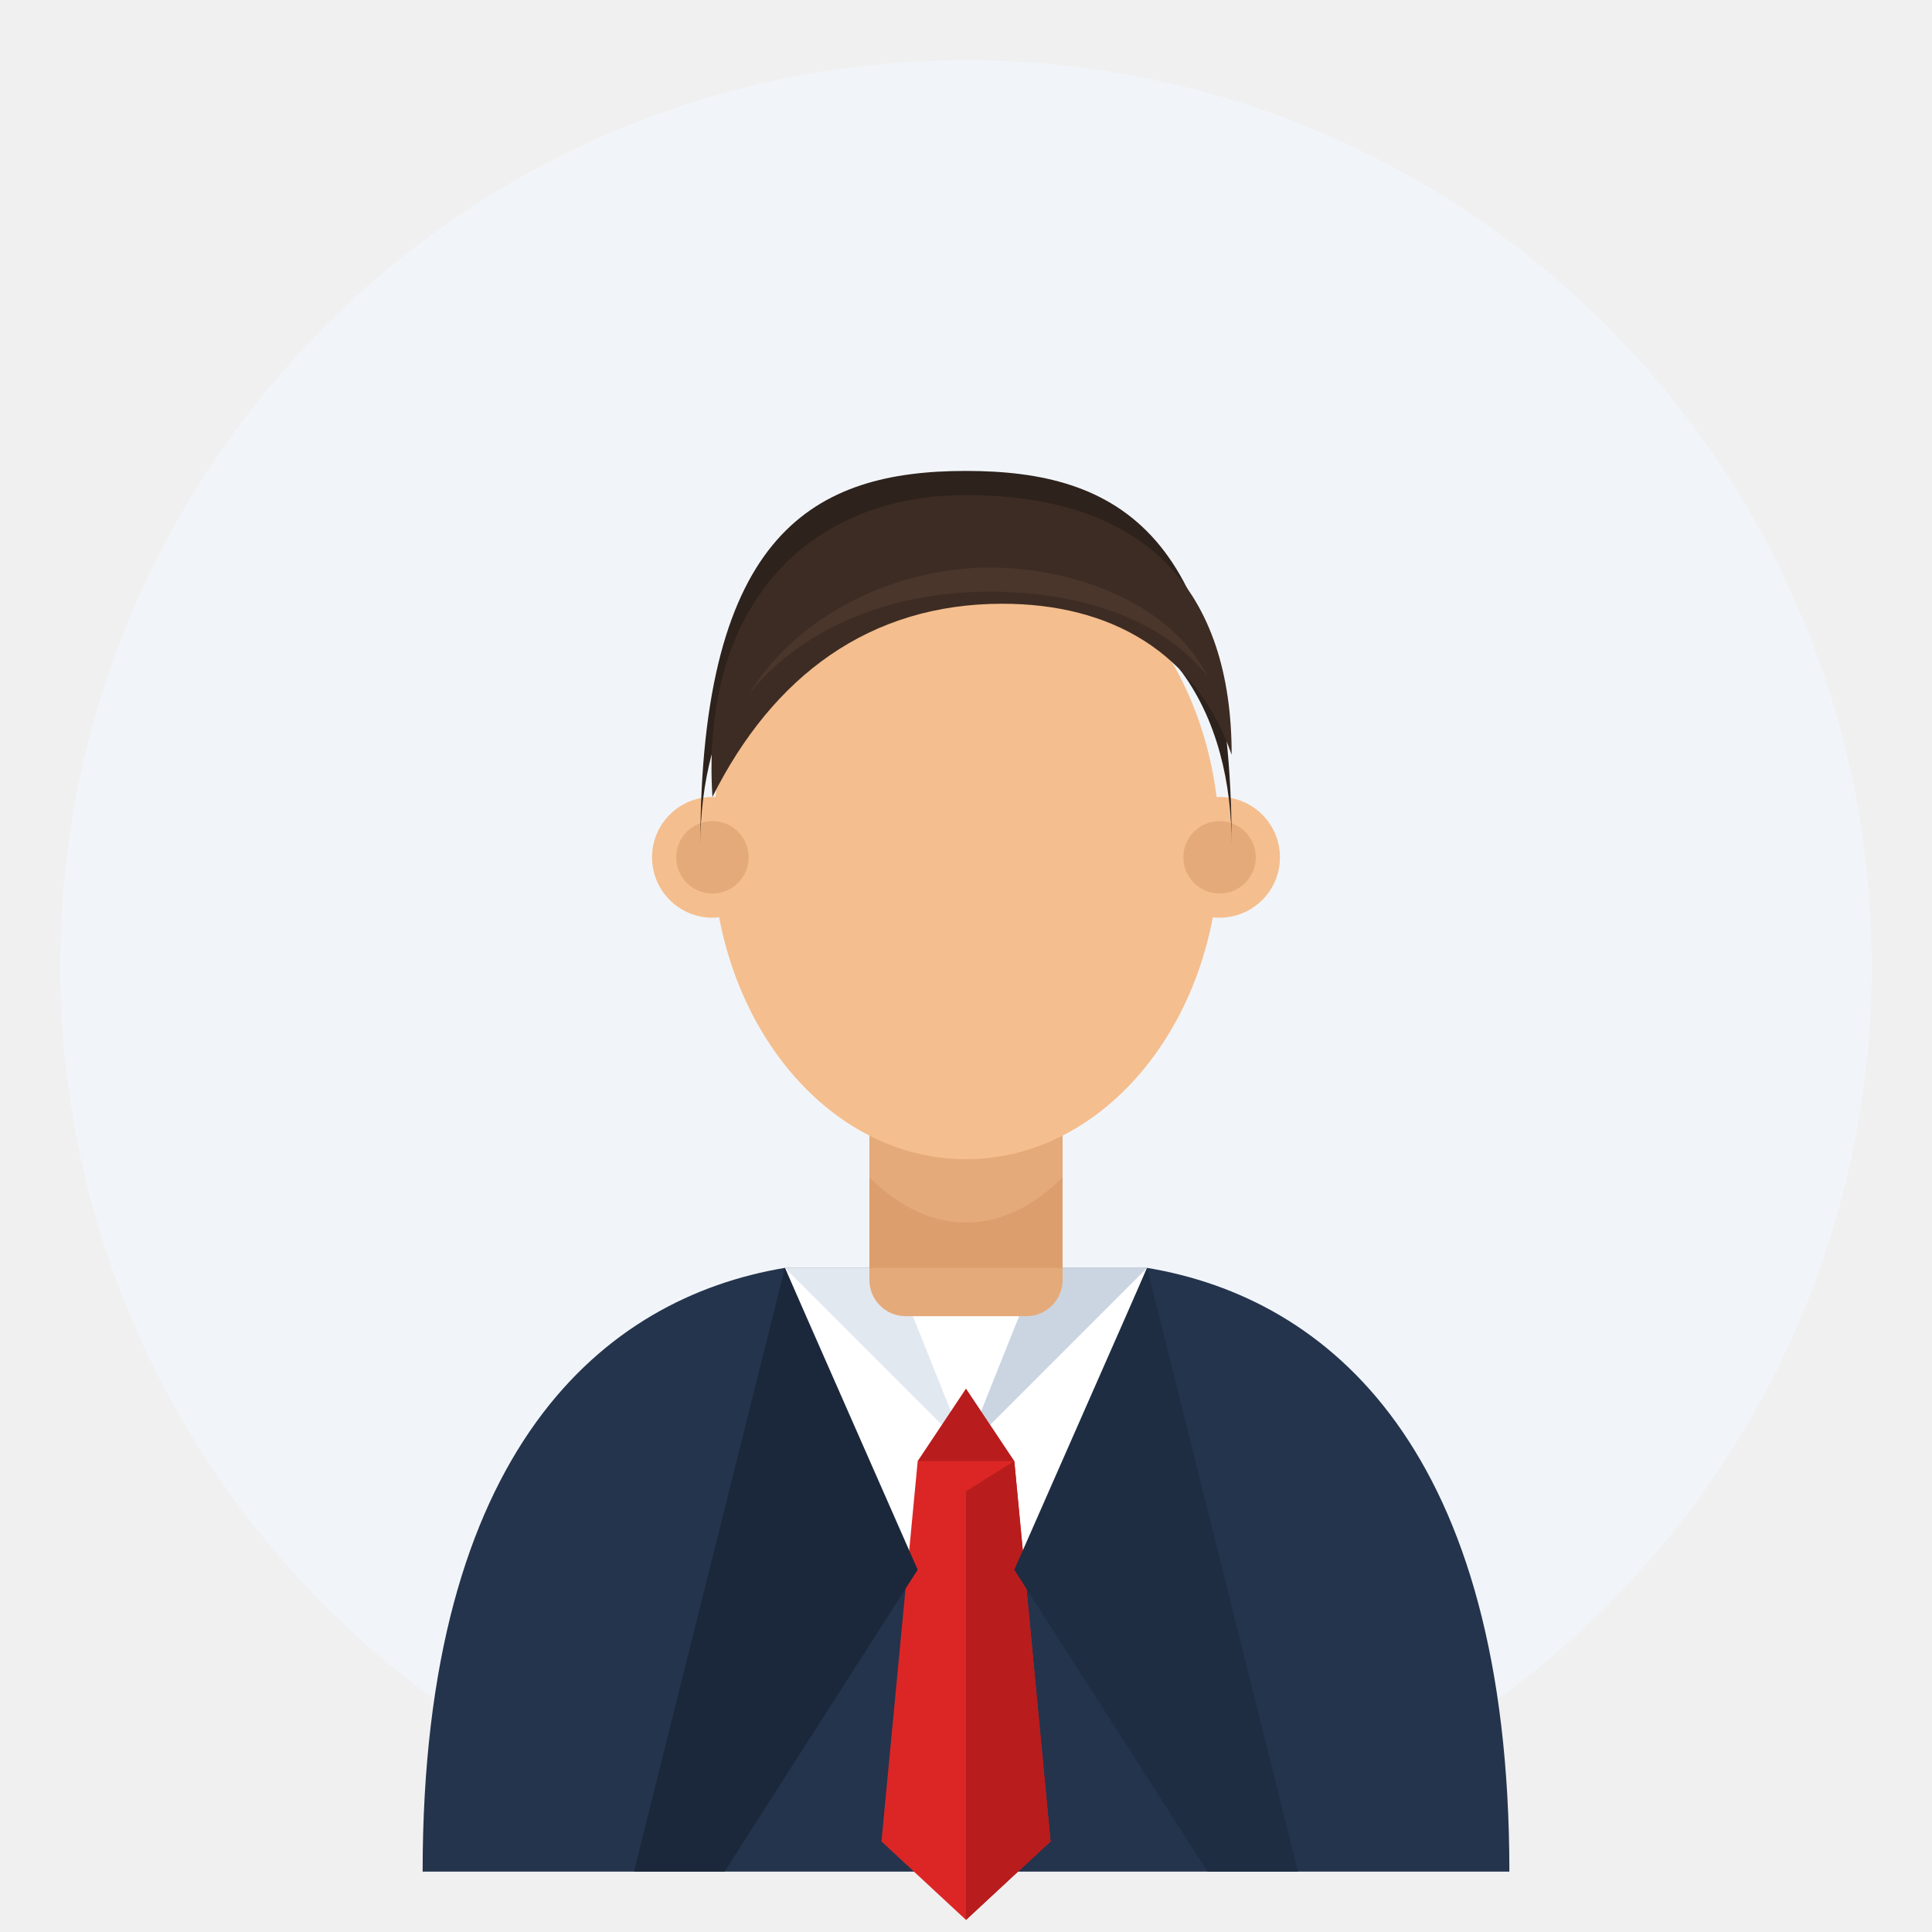
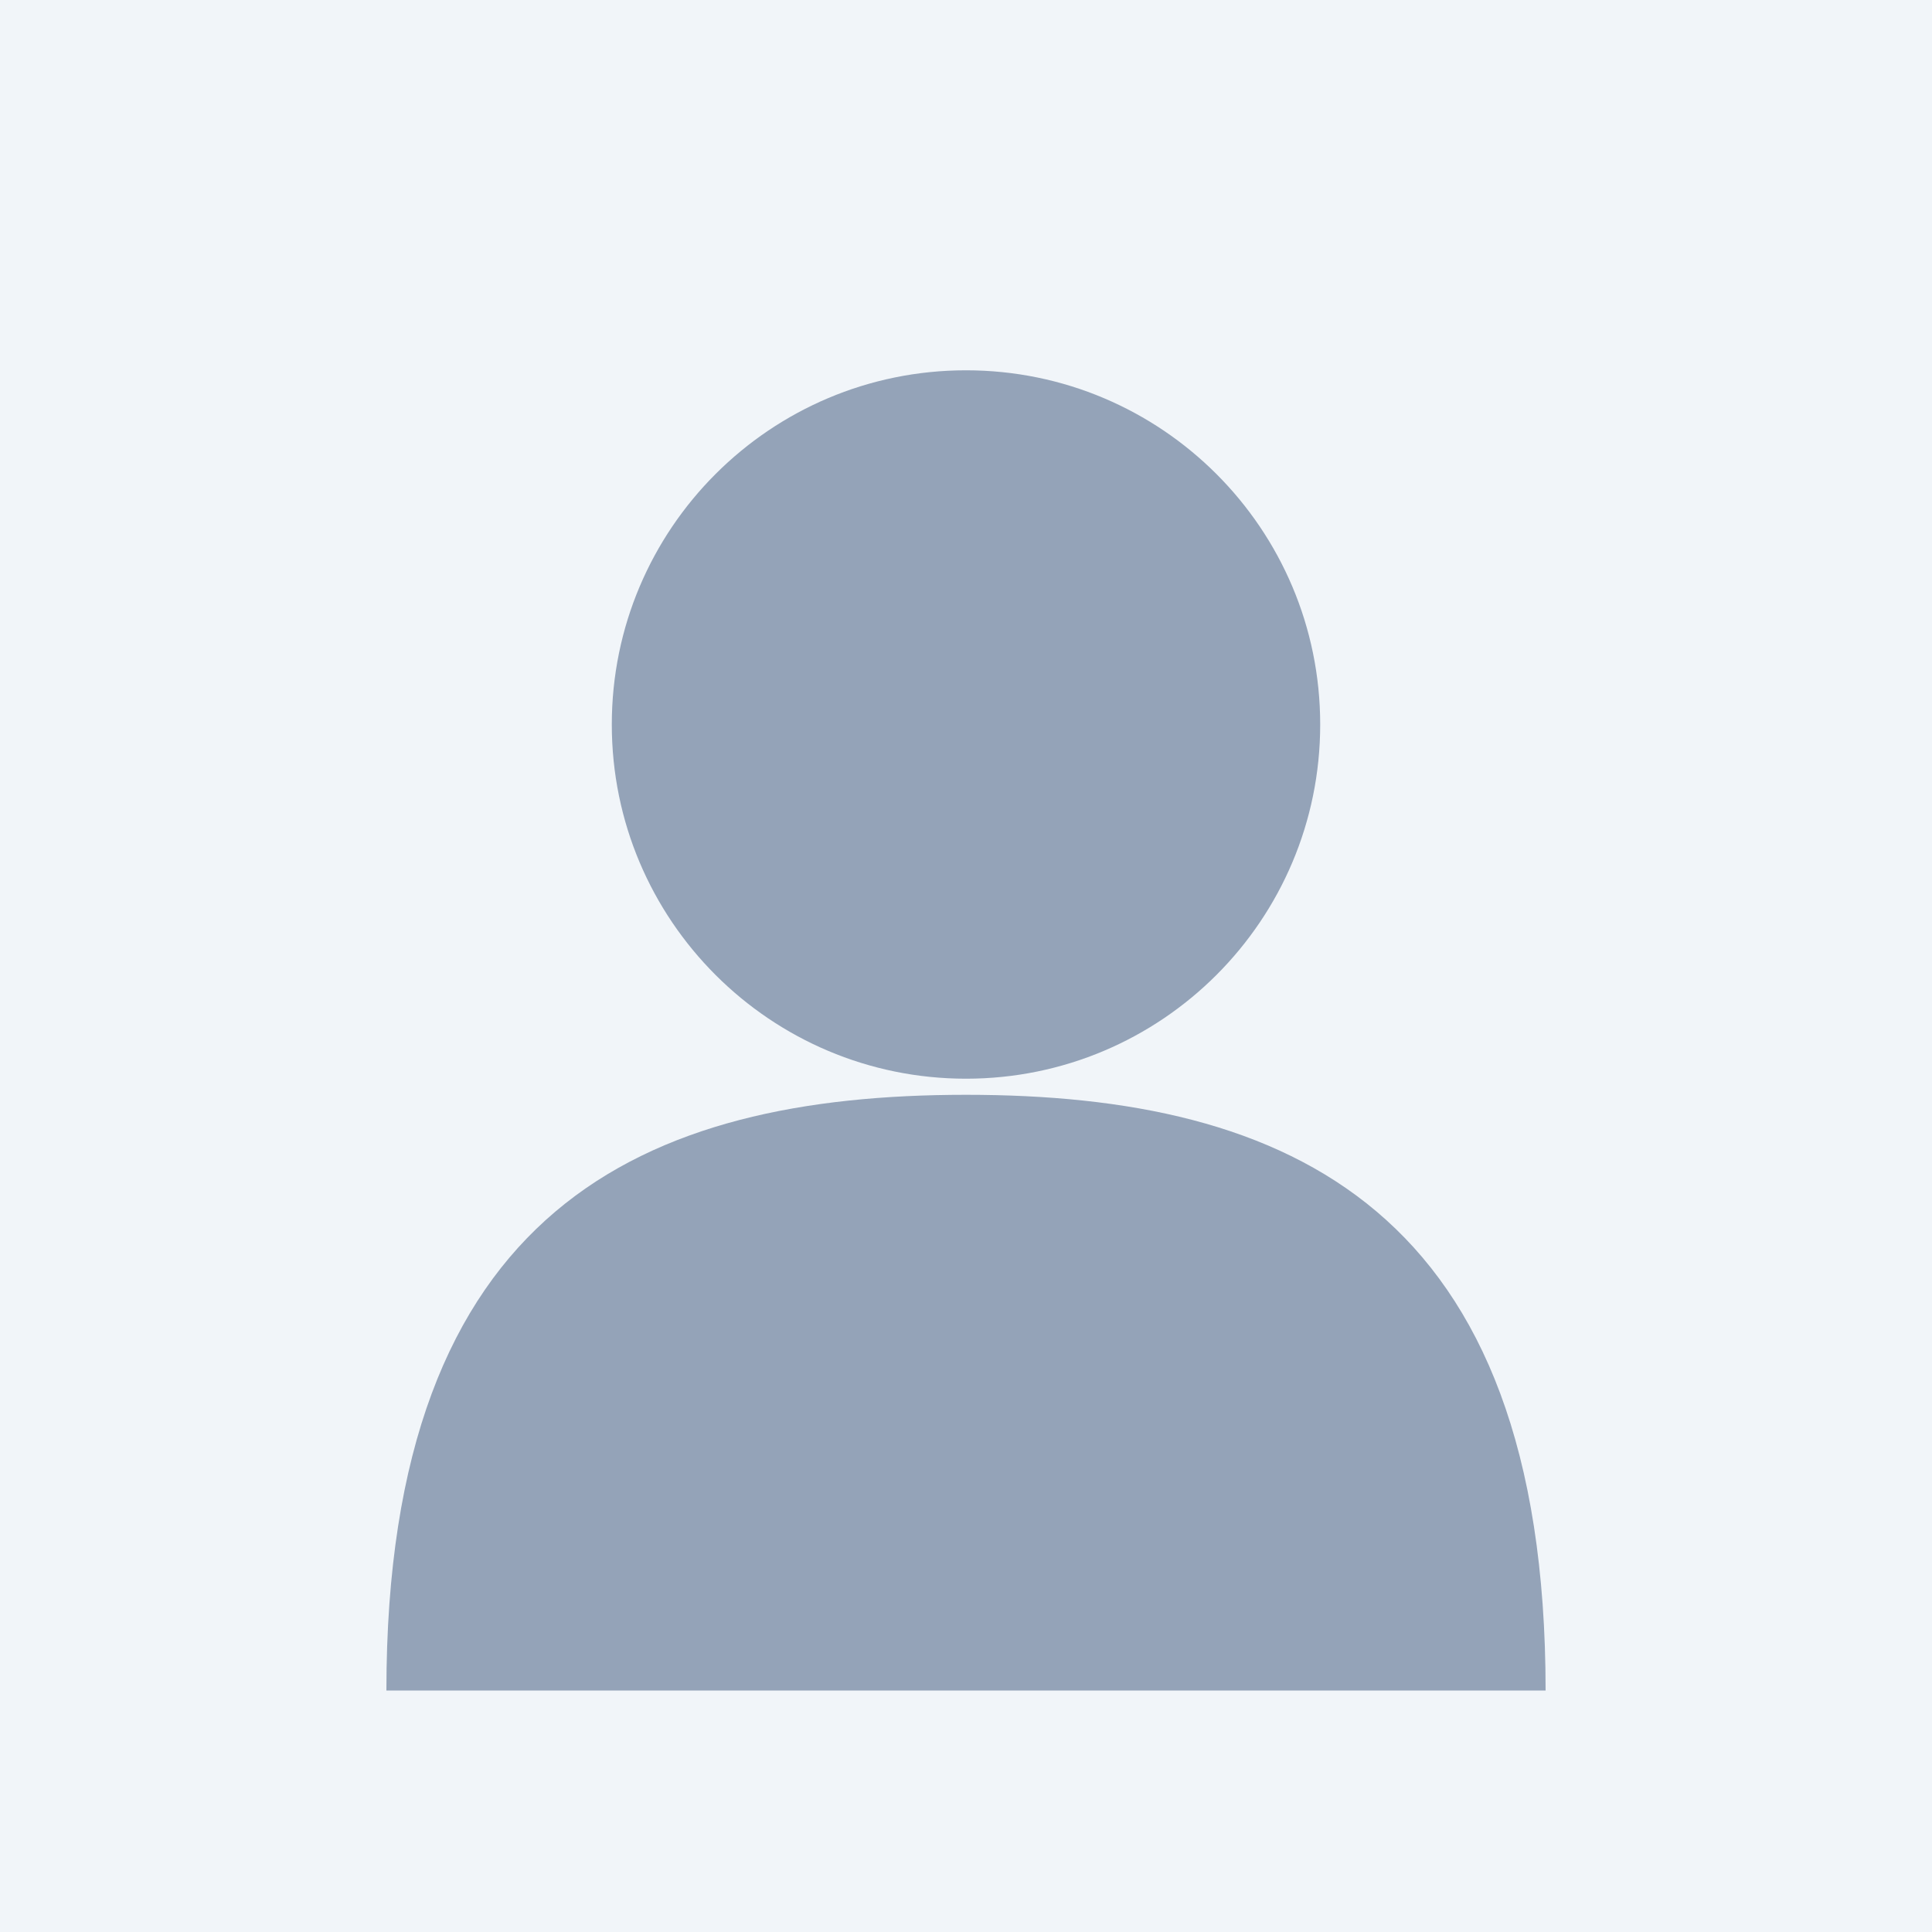
- <svg xmlns="http://www.w3.org/2000/svg" viewBox="0 0 320 320" width="100%" height="100%">
-   <circle cx="160" cy="160" r="150" fill="#f1f5f9" />
-   <path d="M70 310 C70 240 100 215 130 210 L190 210 C220 215 250 240 250 310 Z" fill="#24344d" />
-   <polygon points="160,280 130,210 190,210" fill="#ffffff" />
-   <polygon points="160,240 130,210 148,210" fill="#e2e8f0" />
-   <polygon points="160,240 190,210 172,210" fill="#cbd5e1" />
-   <polygon points="160,230 152,242 160,247 168,242" fill="#b91c1c" />
-   <polygon points="152,242 168,242 174,305 160,318 146,305" fill="#dc2626" />
-   <polygon points="160,247 168,242 174,305 160,318" fill="#b91c1c" />
-   <polygon points="105,310 130,210 152,260 120,310" fill="#1b283b" />
-   <polygon points="215,310 190,210 168,260 200,310" fill="#1e2d42" />
-   <rect x="144" y="170" width="32" height="48" rx="6" fill="#e5aa7a" />
-   <path d="M144 195 C154 205 166 205 176 195 L176 210 L144 210 Z" fill="#d39260" opacity="0.5" />
-   <ellipse cx="160" cy="140" rx="42" ry="52" fill="#f5be8e" />
-   <circle cx="118" cy="142" r="10" fill="#f5be8e" />
-   <circle cx="202" cy="142" r="10" fill="#f5be8e" />
-   <circle cx="118" cy="142" r="6" fill="#e5aa7a" />
-   <circle cx="202" cy="142" r="6" fill="#e5aa7a" />
-   <path d="M116 140 C116 88 135 78 160 78 C185 78 204 88 204 140 C204 120 195 96 160 96 C125 96 116 120 116 140 Z" fill="#2d221c" />
-   <path d="M118 132 C116 100 134 82 160 82 C190 82 204 98 204 125 C198 108 184 100 166 100 C144 100 128 112 118 132 Z" fill="#3d2c23" />
-   <path d="M124 115 C132 102 148 94 164 94 C178 94 194 100 200 112 C192 102 178 98 164 98 C146 98 132 105 124 115 Z" fill="#4a362b" />
+ <svg xmlns="http://www.w3.org/2000/svg" viewBox="0 0 120 120" width="100%" height="100%">
+   <rect width="120" height="120" fill="#f1f5f9" />
+   <circle cx="60" cy="45" r="22" fill="#94a3b8" />
+   <path d="M 24 105 C 24 75, 40 68, 60 68 C 80 68, 96 75, 96 105 Z" fill="#94a3b8" />
</svg>
